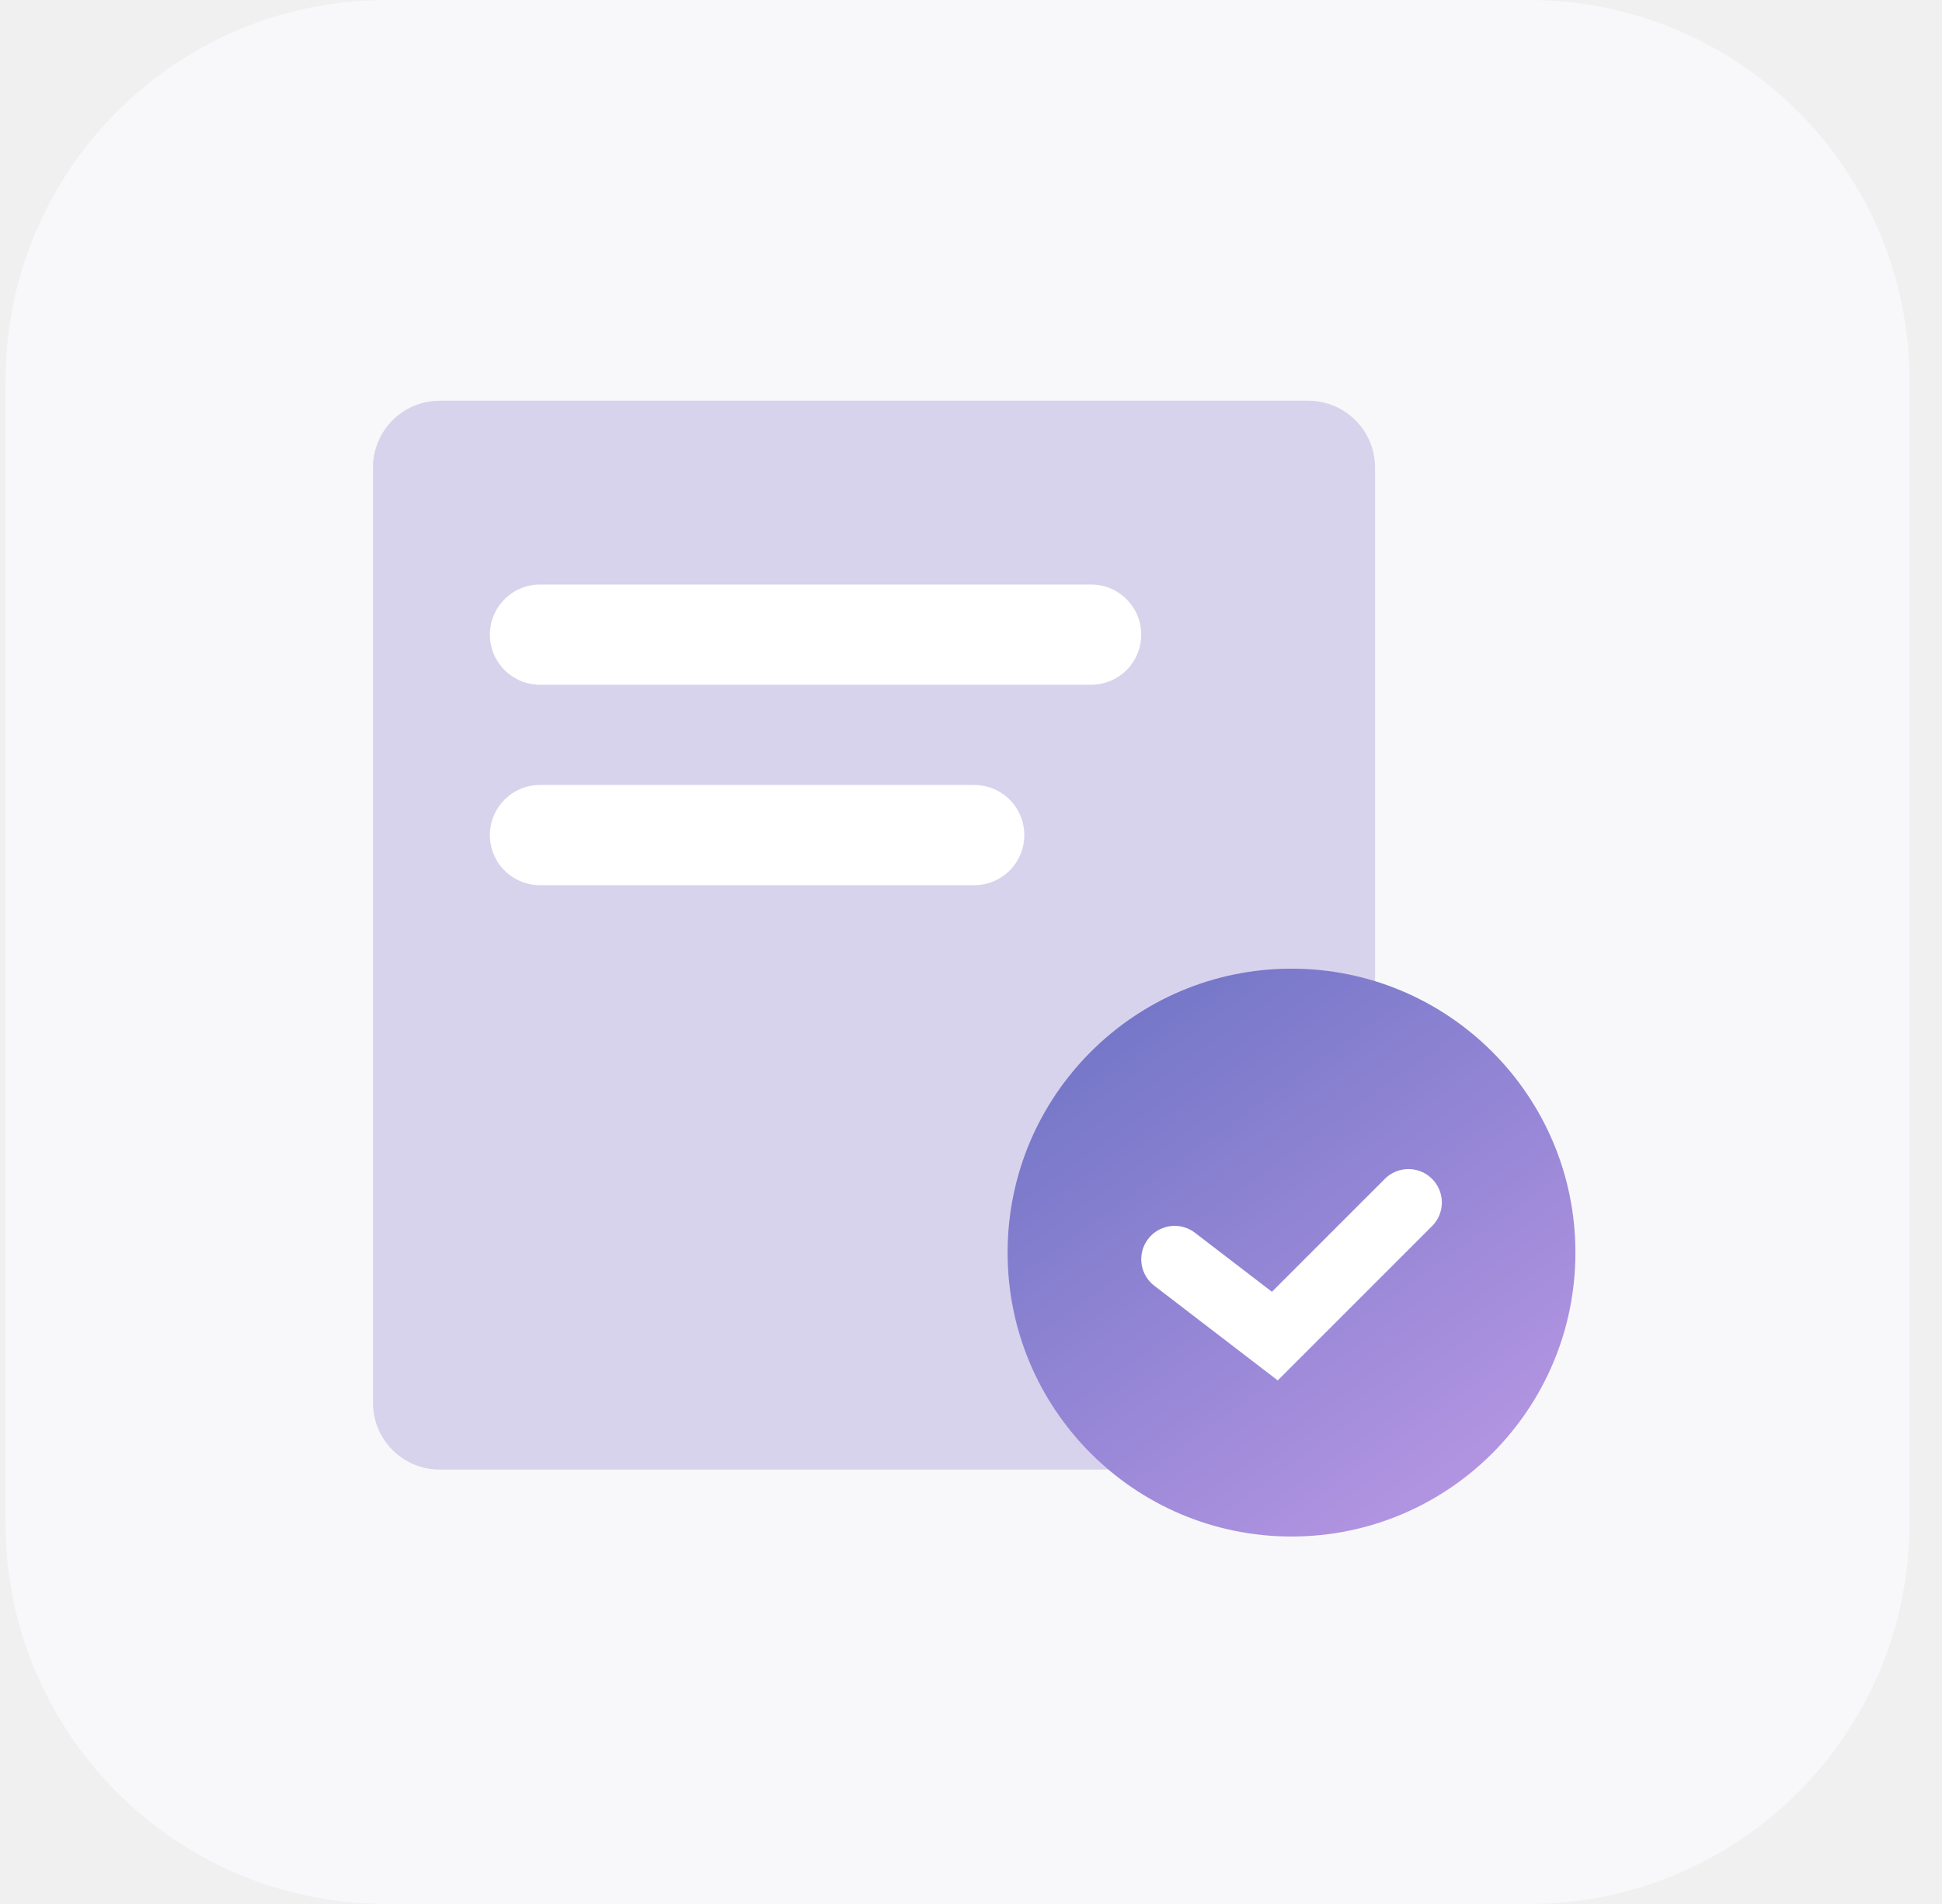
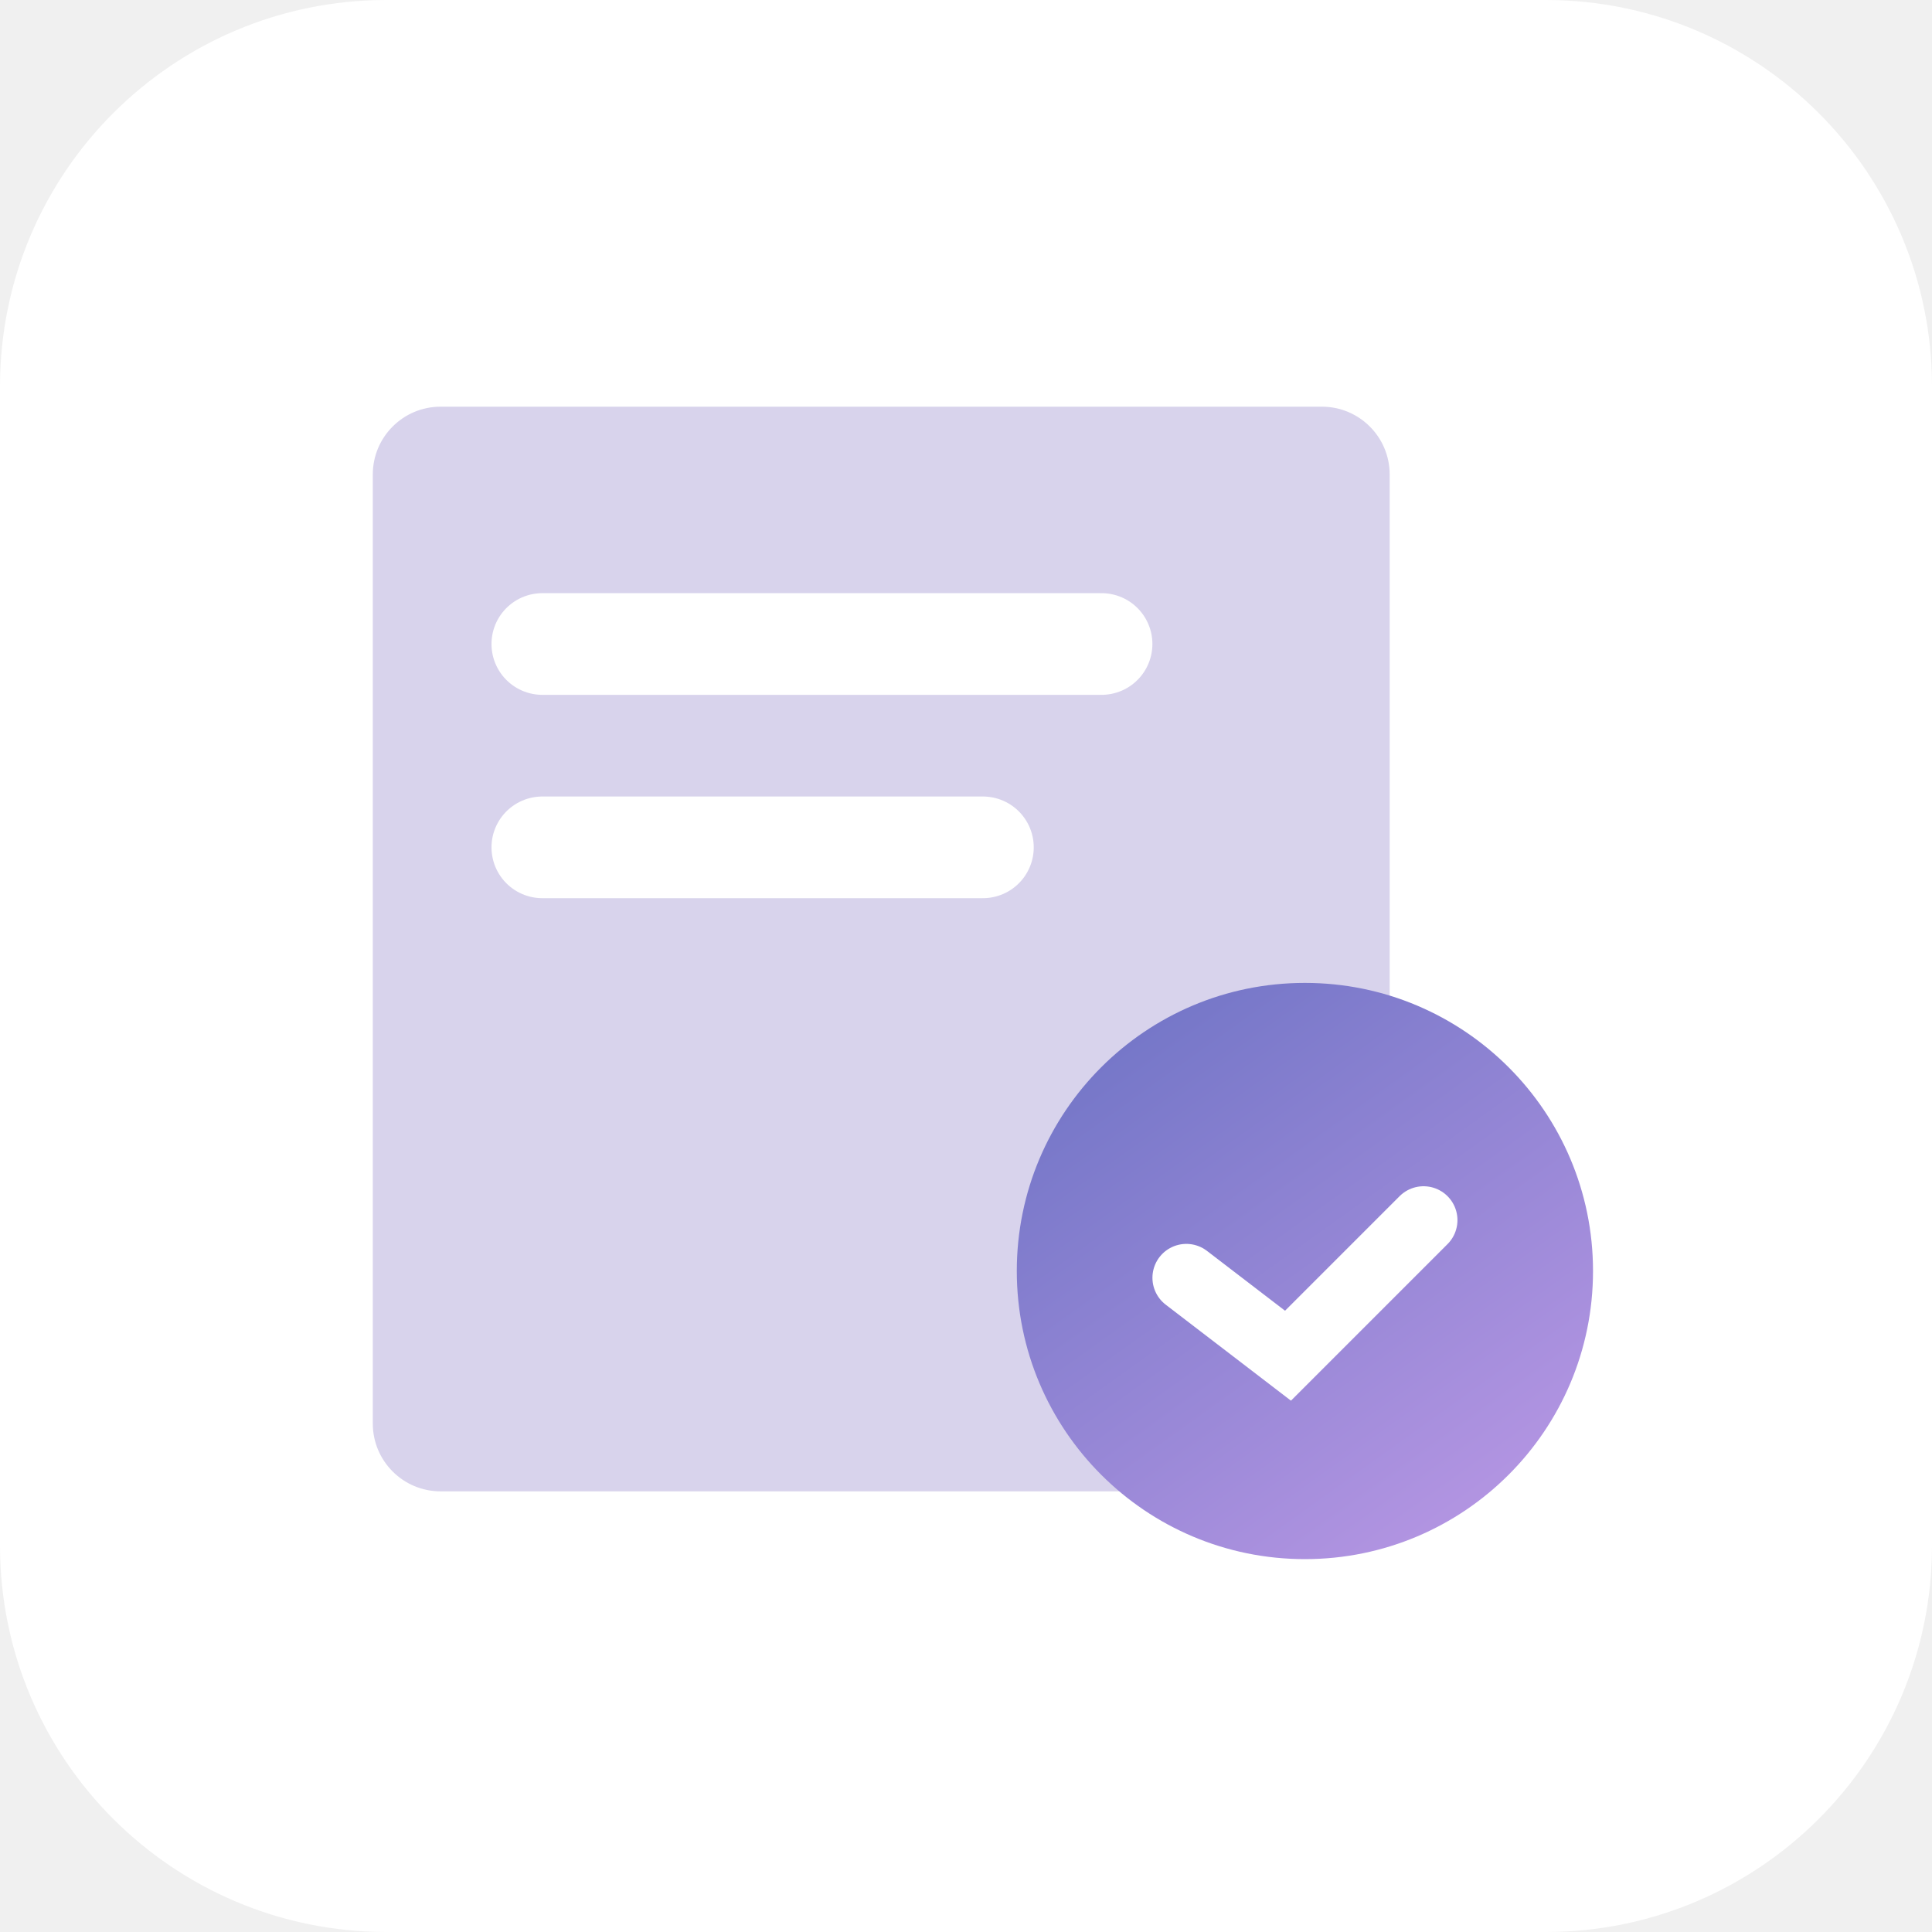
- <svg xmlns="http://www.w3.org/2000/svg" width="51" height="50" viewBox="0 0 51 50" fill="none">
-   <rect x="0.146" width="50" height="50" rx="10" fill="#F8F8FA" />
-   <rect x="9.795" y="10.523" width="26.316" height="28.07" rx="1.754" fill="#D8D3EC" />
-   <path d="M14.181 16.666H28.654" stroke="white" stroke-width="2.632" stroke-linecap="round" />
-   <path d="M14.181 21.93H25.584" stroke="white" stroke-width="2.632" stroke-linecap="round" />
-   <mask id="mask0_40002486_17889" style="mask-type:alpha" maskUnits="userSpaceOnUse" x="26" y="25" width="16" height="16">
-     <circle cx="33.917" cy="32.894" r="7.456" fill="url(#paint0_linear_40002486_17889)" />
+ <svg xmlns="http://www.w3.org/2000/svg" width="24" height="24" viewBox="0 0 24 24" fill="none">
+   <rect width="24" height="24" rx="4.8" fill="white" />
+   <rect x="4.631" y="5.052" width="12.632" height="13.474" rx="0.842" fill="#D8D3EC" />
+   <path d="M6.737 8H13.684" stroke="white" stroke-width="1.263" stroke-linecap="round" />
+   <path d="M6.737 10.526H12.21" stroke="white" stroke-width="1.263" stroke-linecap="round" />
+   <mask id="mask0_40002817_51526" style="mask-type:alpha" maskUnits="userSpaceOnUse" x="12" y="12" width="8" height="8">
+     <circle cx="16.21" cy="15.789" r="3.579" fill="url(#paint0_linear_40002817_51526)" />
  </mask>
-   <g mask="url(#mask0_40002486_17889)">
-     <rect x="18.177" y="18.812" width="31.032" height="31.032" fill="url(#paint1_linear_40002486_17889)" />
+   <g mask="url(#mask0_40002817_51526)">
+     <rect x="8.655" y="9.03" width="14.895" height="14.895" fill="url(#paint1_linear_40002817_51526)" />
  </g>
-   <path d="M30.848 33.069L33.479 35.087L36.988 31.578" stroke="white" stroke-width="1.754" stroke-linecap="round" />
+   <path d="M14.737 15.873L16 16.841L17.684 15.157" stroke="white" stroke-width="0.842" stroke-linecap="round" />
  <defs>
-     <linearGradient id="paint0_linear_40002486_17889" x1="29.436" y1="27.127" x2="37.774" y2="38.77" gradientUnits="userSpaceOnUse">
+     <linearGradient id="paint0_linear_40002817_51526" x1="14.059" y1="13.021" x2="18.061" y2="18.61" gradientUnits="userSpaceOnUse">
      <stop stop-color="#5B6ABD" />
      <stop offset="0.91" stop-color="#C89FEB" />
    </linearGradient>
-     <linearGradient id="paint1_linear_40002486_17889" x1="24.368" y1="22.328" x2="41.718" y2="46.558" gradientUnits="userSpaceOnUse">
+     <linearGradient id="paint1_linear_40002817_51526" x1="11.627" y1="10.718" x2="19.955" y2="22.348" gradientUnits="userSpaceOnUse">
      <stop stop-color="#5B6ABD" />
      <stop offset="0.91" stop-color="#C89FEB" />
    </linearGradient>
  </defs>
</svg>
